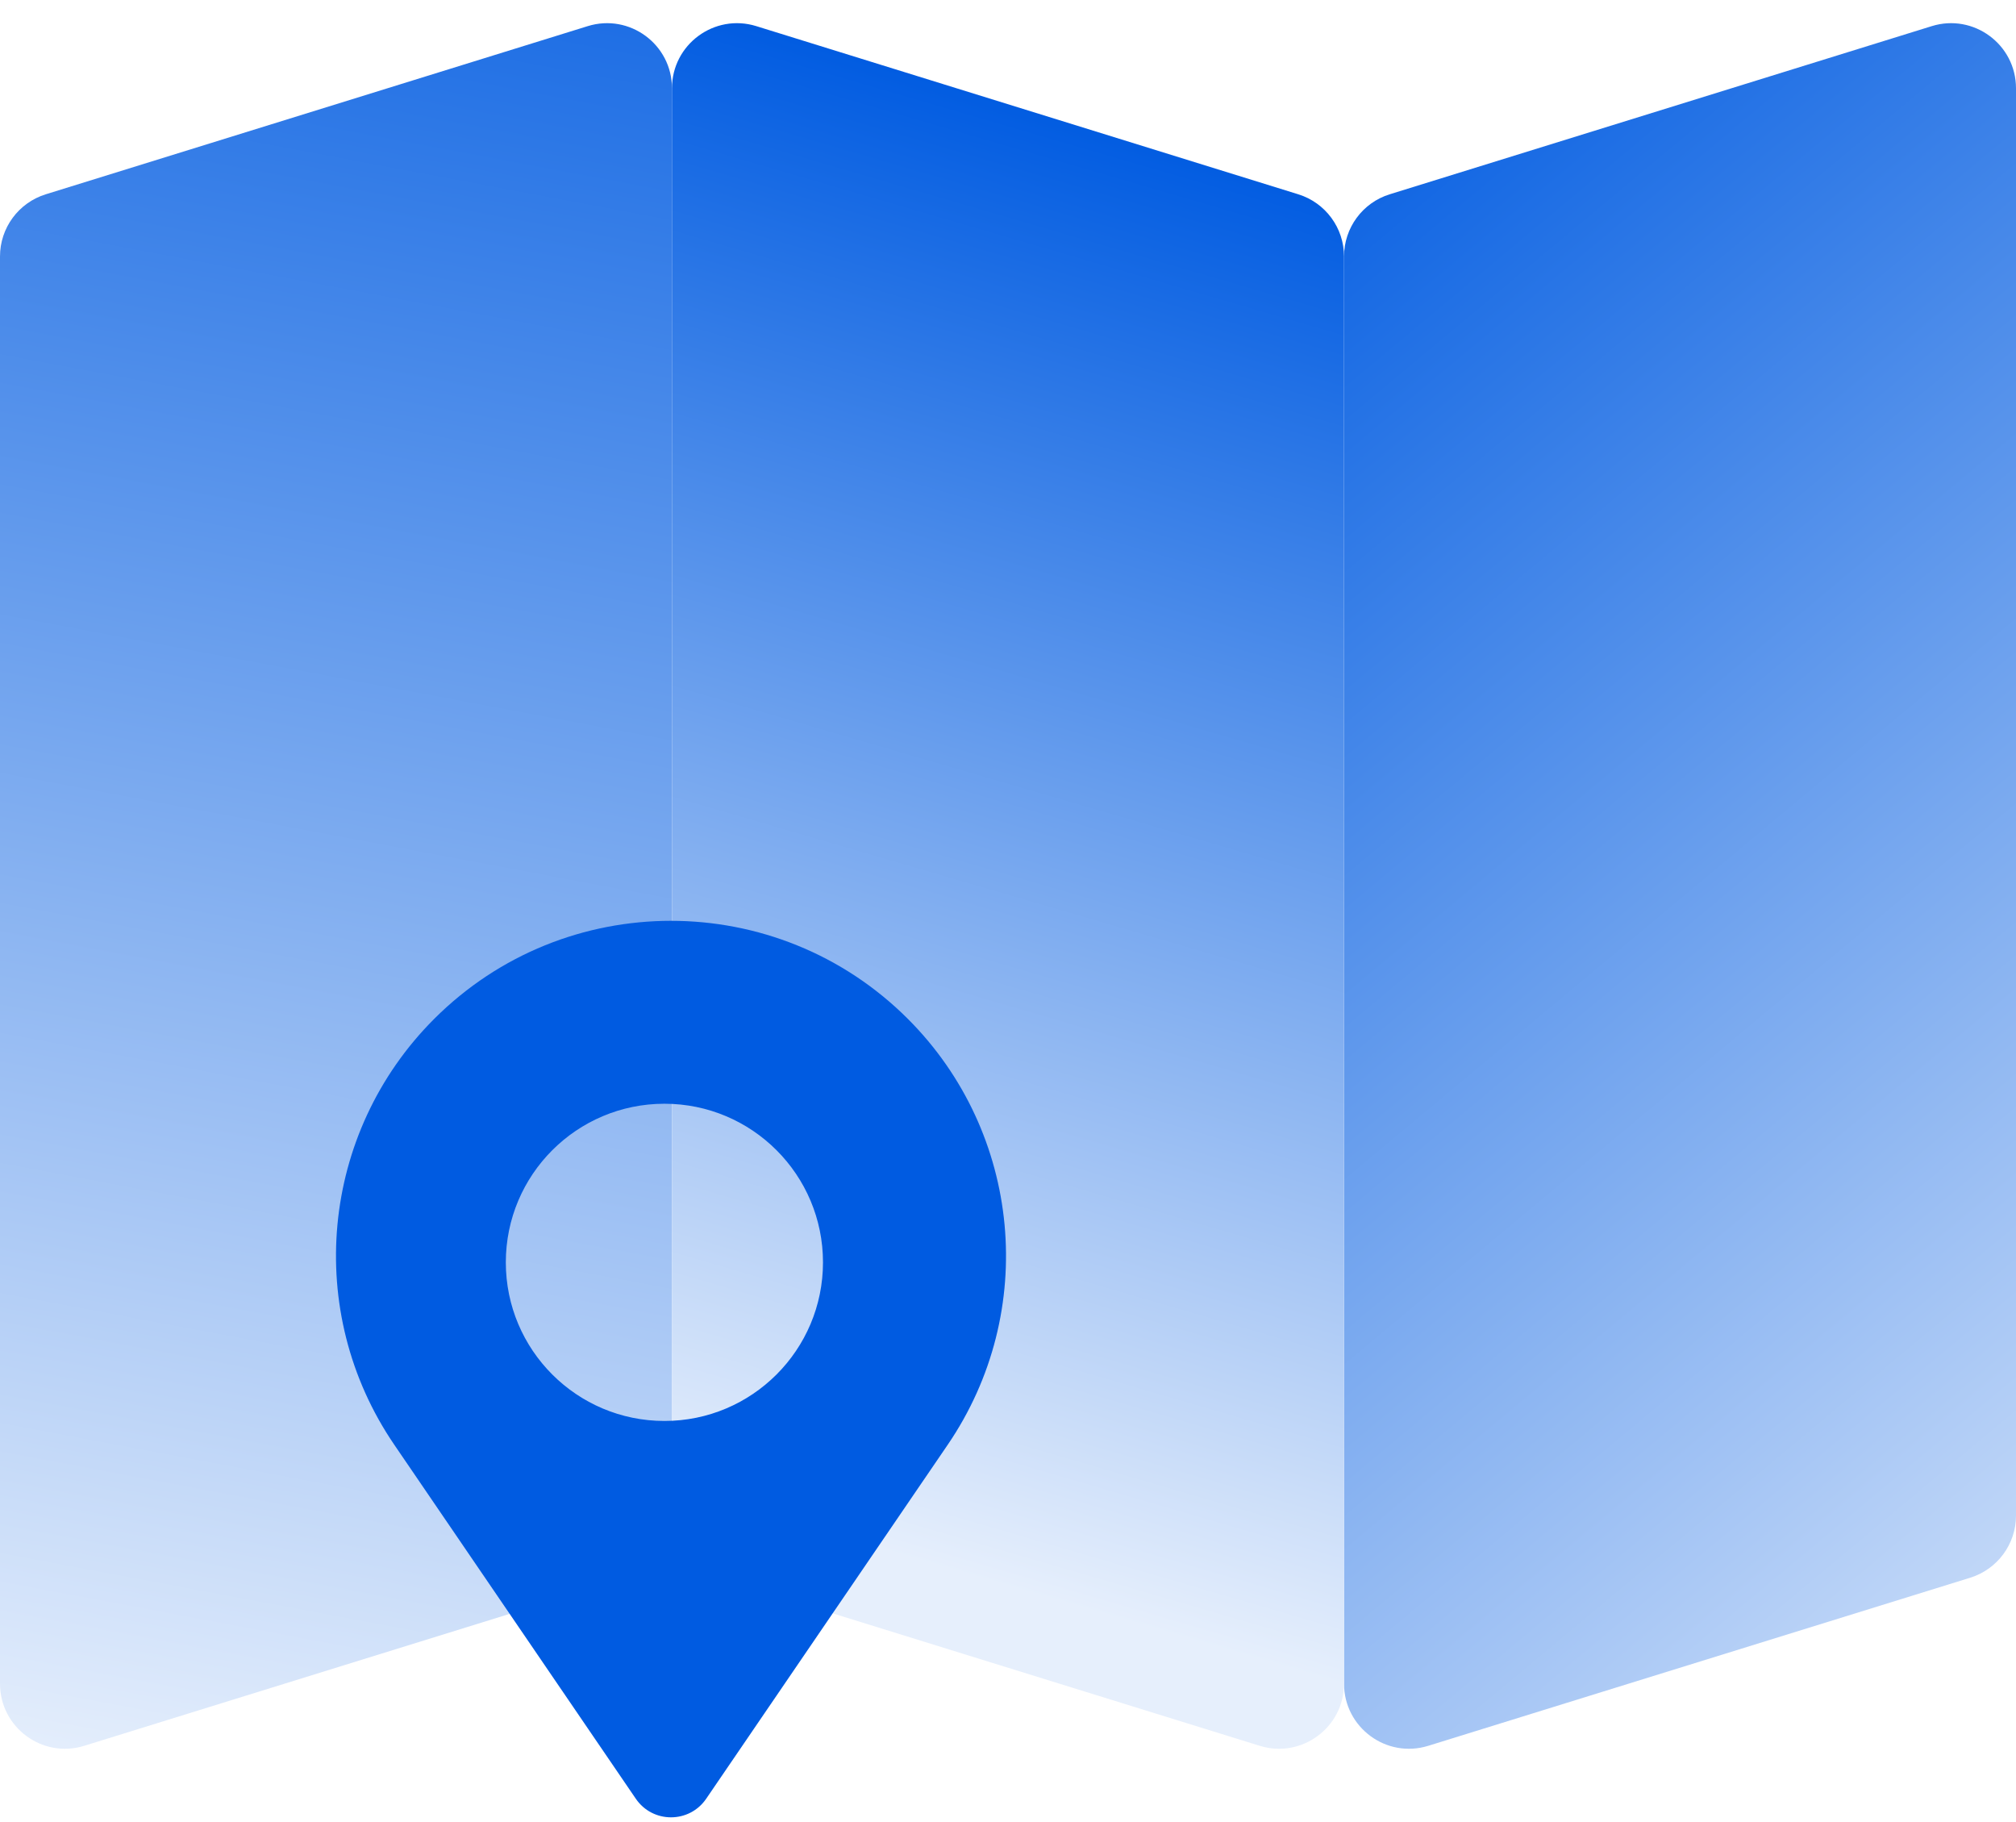
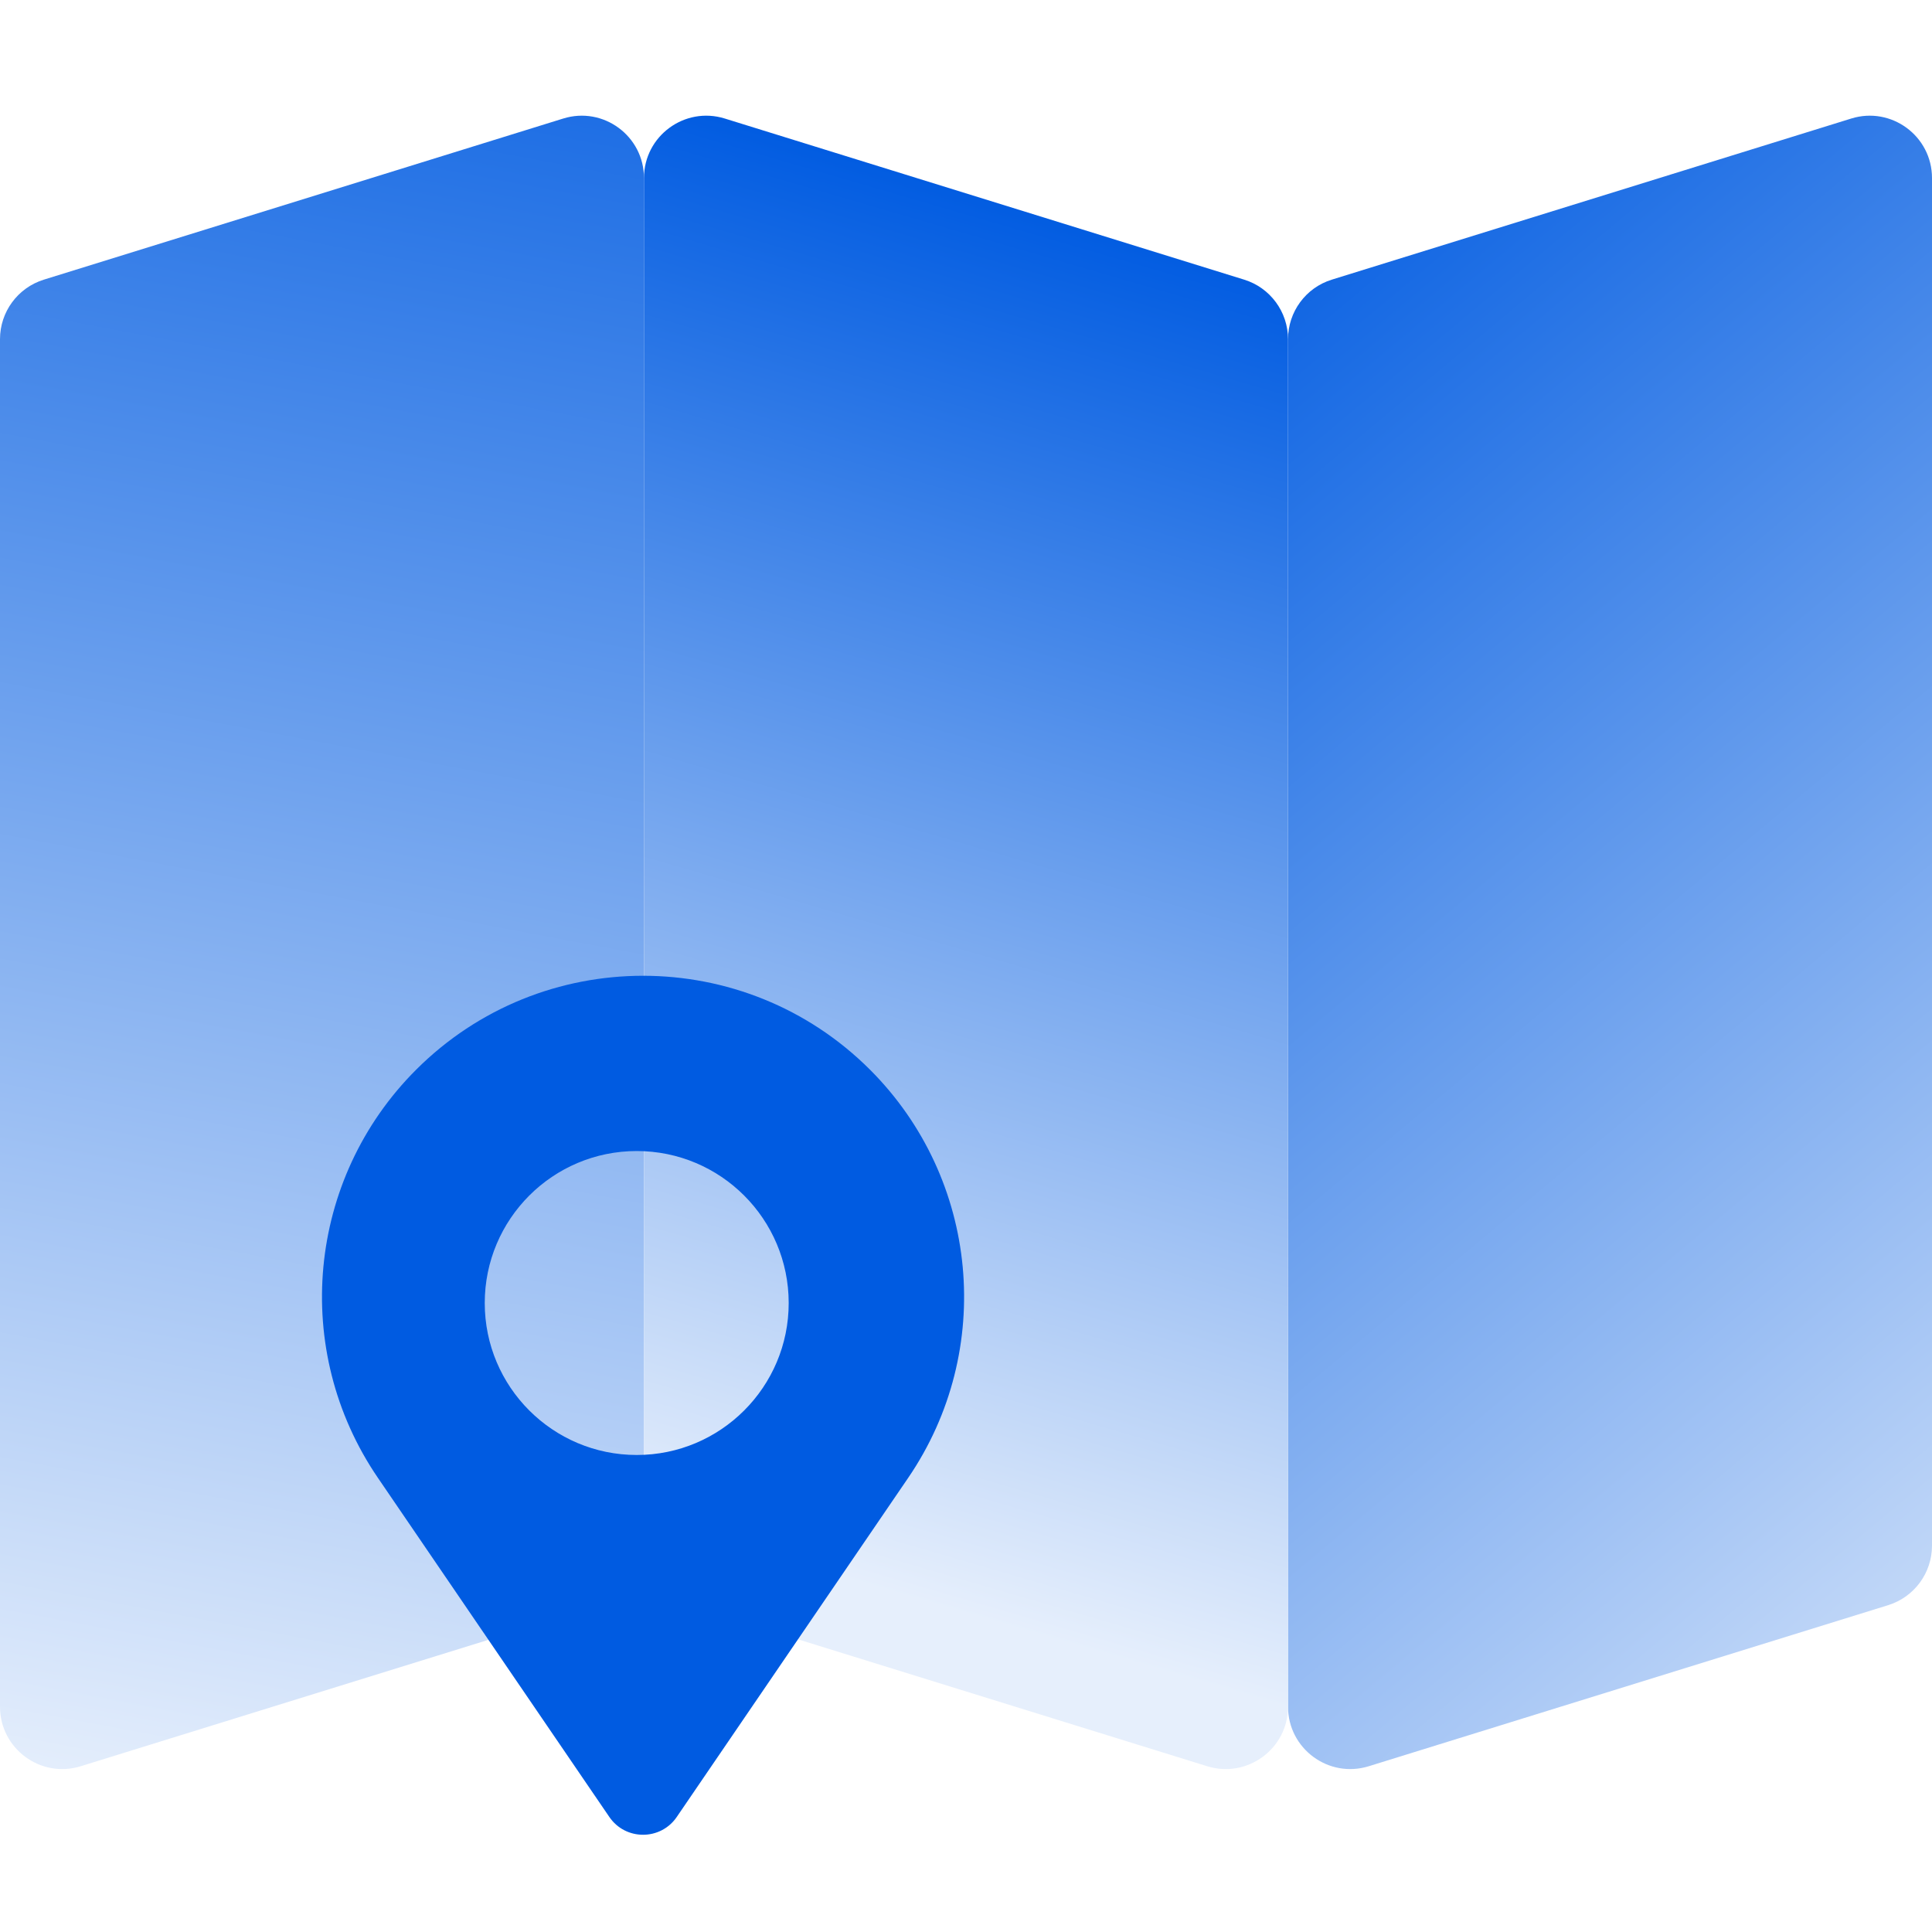
- <svg xmlns="http://www.w3.org/2000/svg" width="31" height="28" viewBox="0 0 31 28" fill="none">
+ <svg xmlns="http://www.w3.org/2000/svg" width="28" height="28" viewBox="0 0 31 28" fill="none">
  <path d="M0 3.942C0 3.504 0.285 3.117 0.704 2.987L9.037 0.402C9.681 0.202 10.333 0.683 10.333 1.357V23.301C10.333 23.739 10.048 24.126 9.63 24.256L1.296 26.84C0.653 27.04 0 26.559 0 25.885V3.942Z" fill="url(#paint0_linear_148_141)" />
  <path d="M20.667 3.942C20.667 3.504 20.952 3.116 21.37 2.987L29.704 0.402C30.347 0.202 31 0.683 31 1.357V23.3C31 23.739 30.715 24.126 30.296 24.256L21.963 26.84C21.319 27.04 20.667 26.559 20.667 25.885V3.942Z" fill="url(#paint1_linear_148_141)" />
  <path d="M10.333 23.3C10.333 23.739 10.619 24.126 11.037 24.256L19.37 26.84C20.014 27.04 20.667 26.559 20.667 25.885V3.942C20.667 3.504 20.381 3.116 19.963 2.987L11.63 0.402C10.986 0.202 10.333 0.683 10.333 1.357V23.3Z" fill="url(#paint2_linear_148_141)" />
  <path fill-rule="evenodd" clip-rule="evenodd" d="M13.961 15.665C11.949 13.654 8.687 13.654 6.676 15.665C4.924 17.417 4.667 20.166 6.063 22.212L9.777 27.654C10.037 28.035 10.599 28.035 10.859 27.654L14.573 22.212C15.969 20.166 15.712 17.417 13.961 15.665ZM10.217 21.846C11.563 21.846 12.655 20.754 12.655 19.408C12.655 18.061 11.563 16.969 10.217 16.969C8.87 16.969 7.778 18.061 7.778 19.408C7.778 20.754 8.87 21.846 10.217 21.846Z" fill="#005BE1" />
  <defs>
    <linearGradient id="paint0_linear_148_141" x1="10" y1="-3.901" x2="4.04" y2="27.857" gradientUnits="userSpaceOnUse">
      <stop stop-color="#005BE1" />
      <stop offset="1" stop-color="#E6EFFC" />
    </linearGradient>
    <linearGradient id="paint1_linear_148_141" x1="21" y1="0.099" x2="39.875" y2="22.698" gradientUnits="userSpaceOnUse">
      <stop stop-color="#005BE1" />
      <stop offset="1" stop-color="#E6EFFC" />
    </linearGradient>
    <linearGradient id="paint2_linear_148_141" x1="11" y1="23.099" x2="17.198" y2="1.887" gradientUnits="userSpaceOnUse">
      <stop stop-color="#E6EFFC" />
      <stop offset="1" stop-color="#005BE1" />
    </linearGradient>
  </defs>
</svg>
